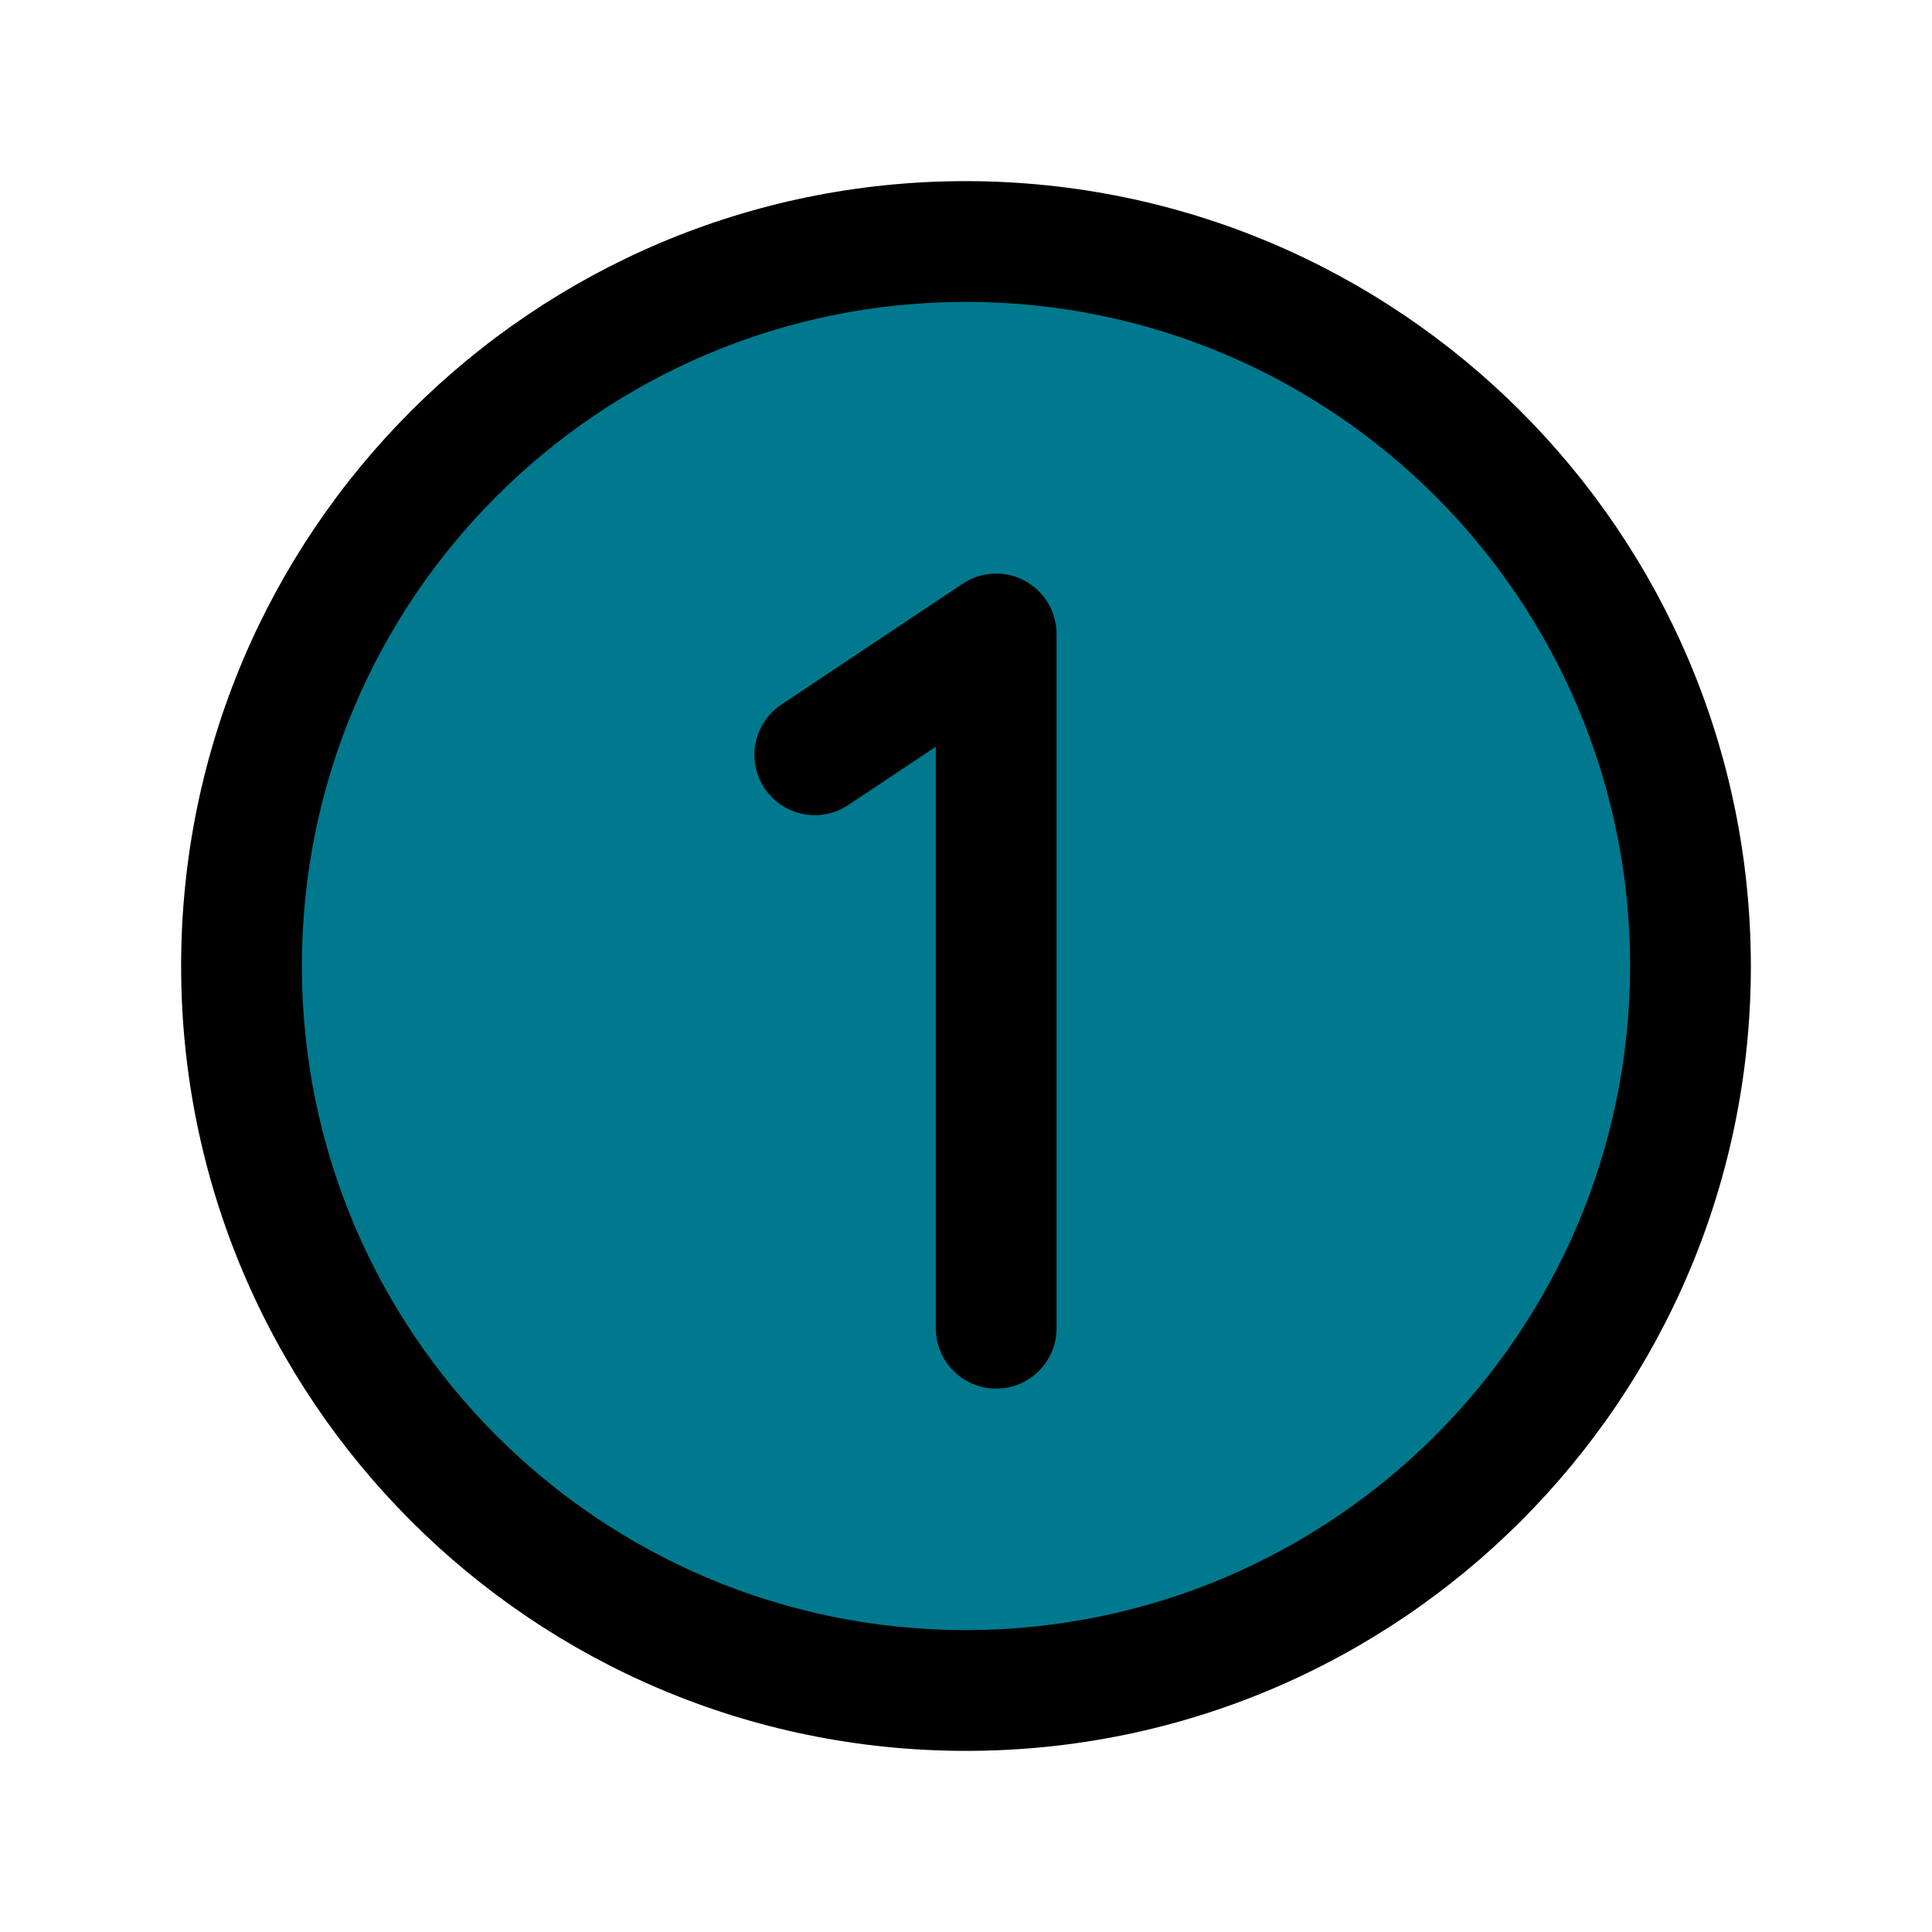
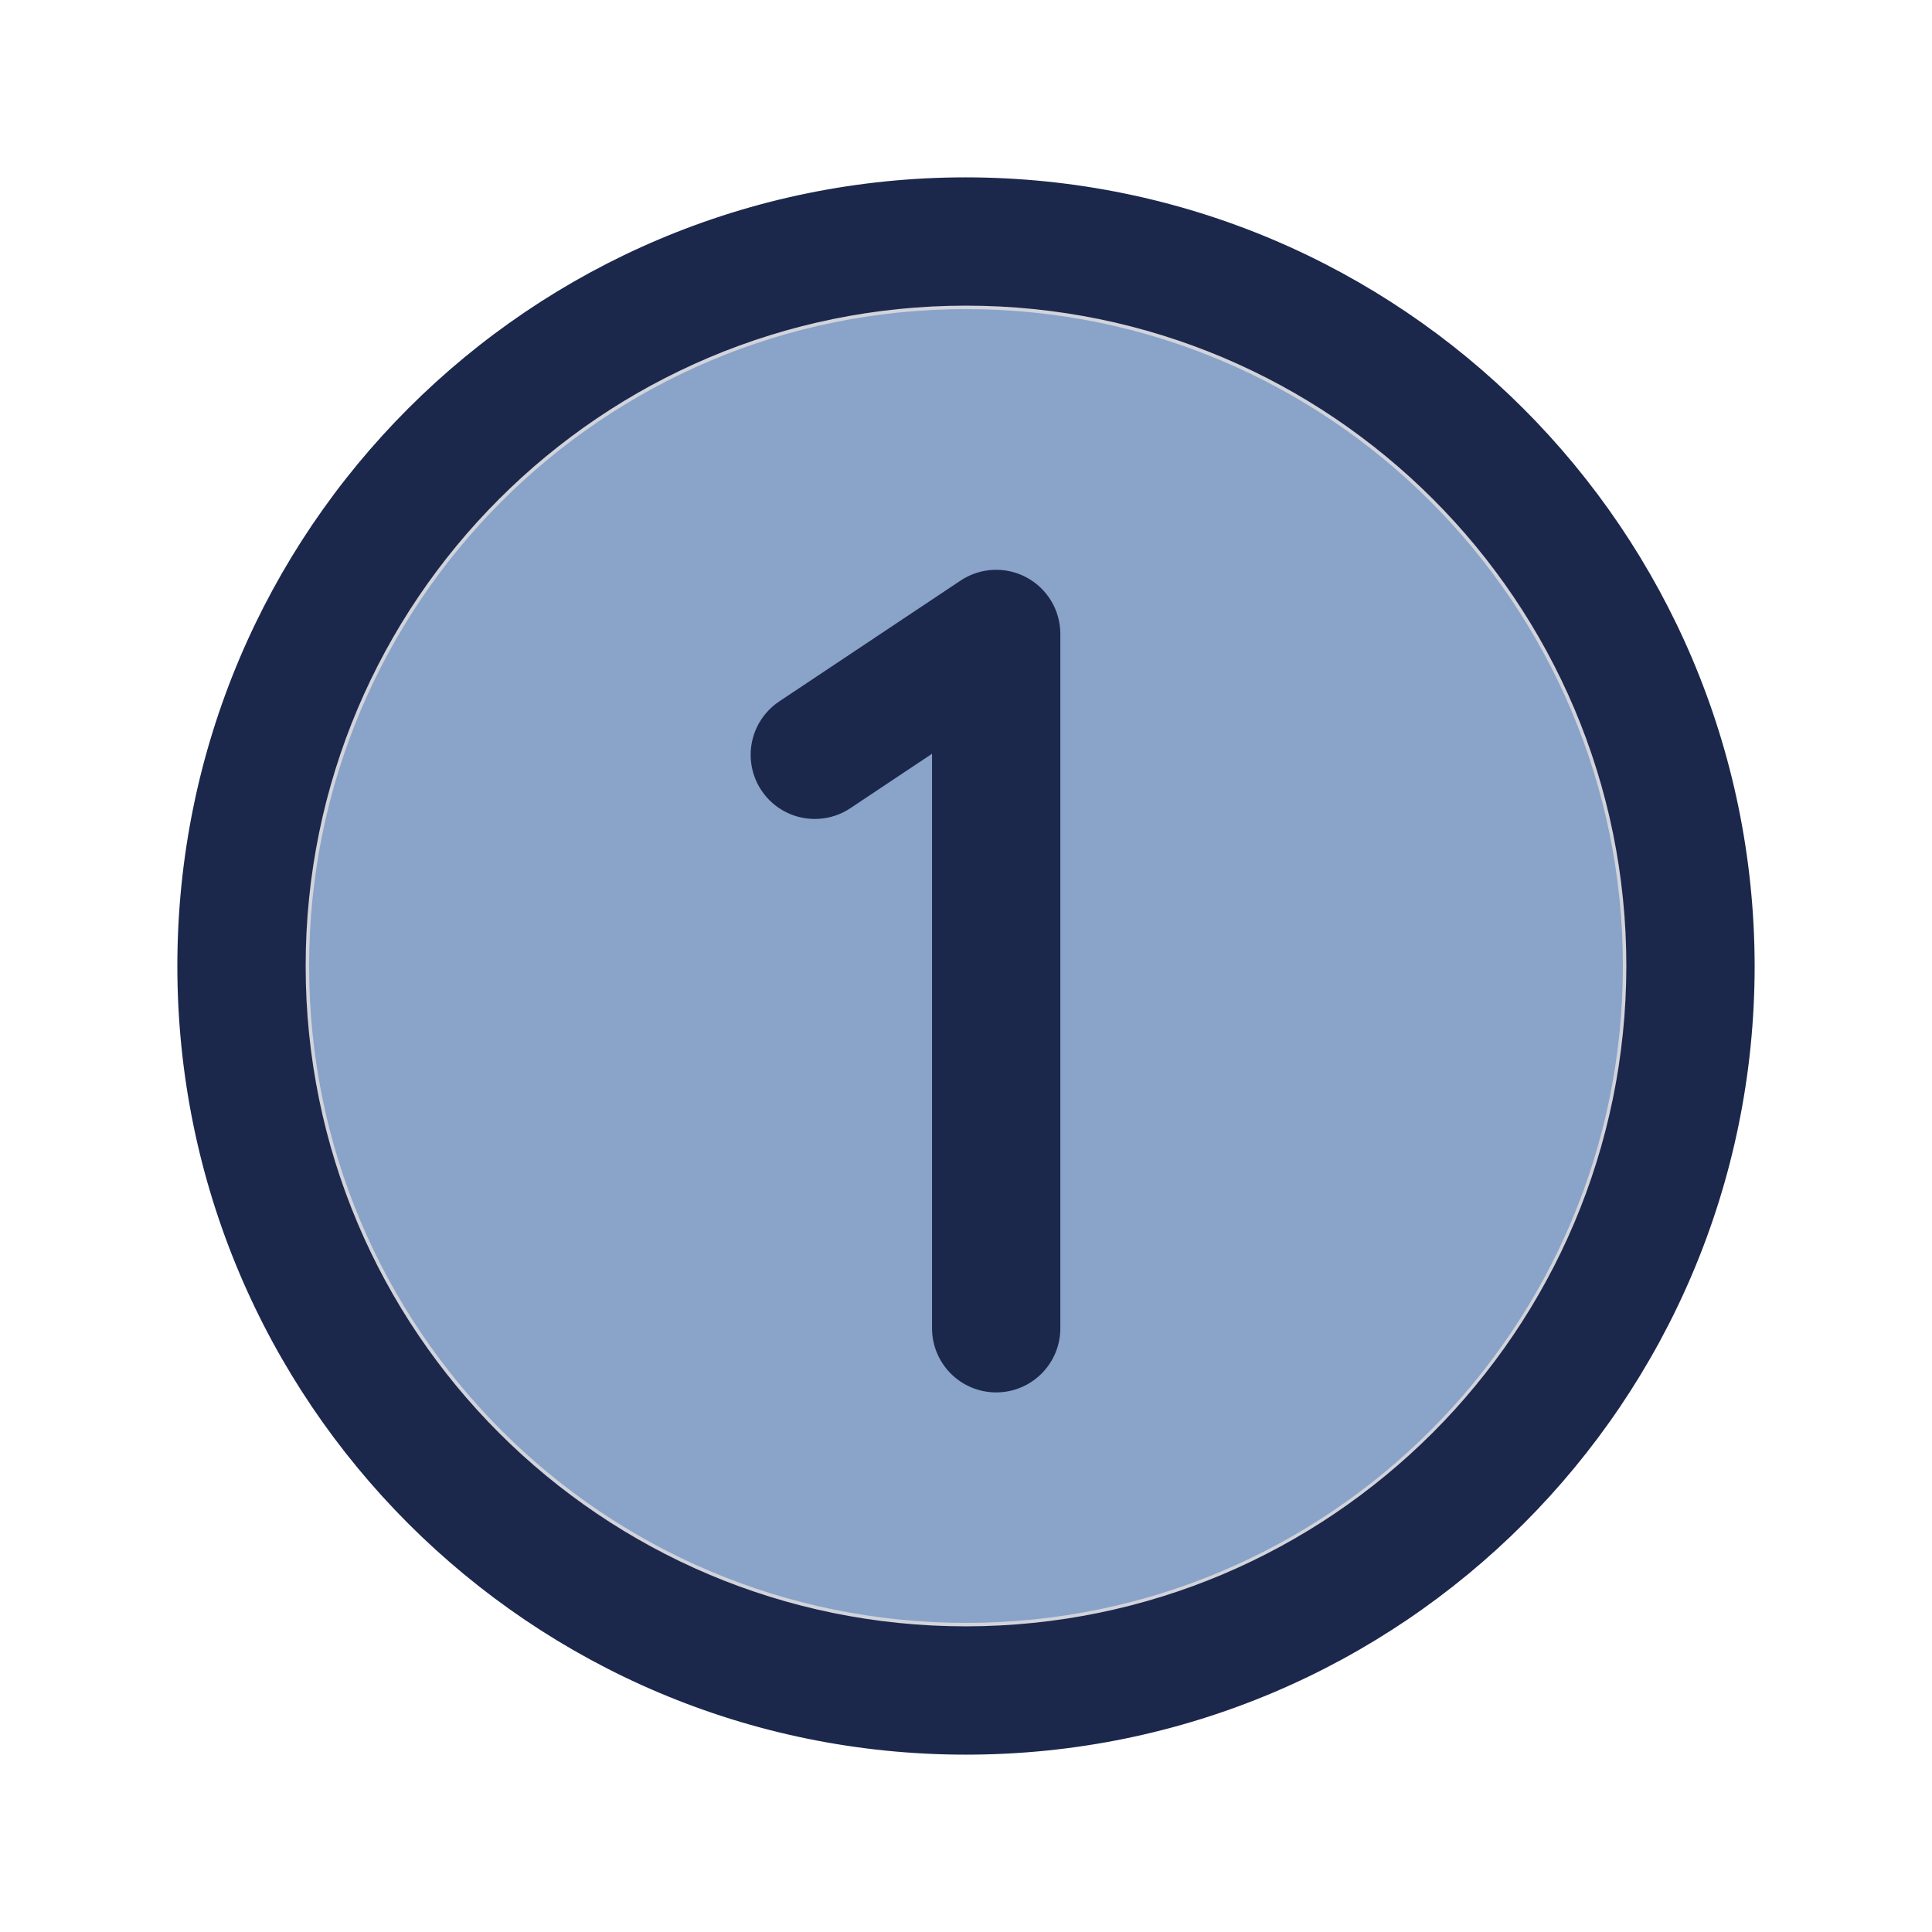
- <svg xmlns="http://www.w3.org/2000/svg" fill="#000000" width="100px" height="100px" viewBox="0 0 256.00 256.00" id="Flat">
-   <g id="SVGRepo_bgCarrier" stroke-width="0" transform="translate(37.12,37.12), scale(0.71)">
-     <rect x="0" y="0" width="256.00" height="256.00" rx="128" fill="#0097B2" strokewidth="0" />
+ <svg xmlns="http://www.w3.org/2000/svg" fill="#1C274C" width="100px" height="100px" viewBox="0 0 256.00 256.00" id="Flat" stroke="#1C274C">
+   <g id="SVGRepo_bgCarrier" stroke-width="0" transform="translate(40.96,40.96), scale(0.68)">
+     <rect x="0" y="0" width="256.00" height="256.00" rx="128" fill="#a5c2e9" strokewidth="0" />
  </g>
  <g id="SVGRepo_tracerCarrier" stroke-linecap="round" stroke-linejoin="round" />
  <g id="SVGRepo_iconCarrier">
    <g opacity="0.2">
      <circle cx="128" cy="128" r="96" />
    </g>
    <path d="M128,24A104,104,0,1,0,232,128,104.118,104.118,0,0,0,128,24Zm0,192a88,88,0,1,1,88-88A88.1,88.1,0,0,1,128,216ZM140,84v92a8,8,0,0,1-16,0V98.944l-11.563,7.706a8,8,0,1,1-8.873-13.314l24-15.993A8,8,0,0,1,140,84Z" />
  </g>
</svg>
